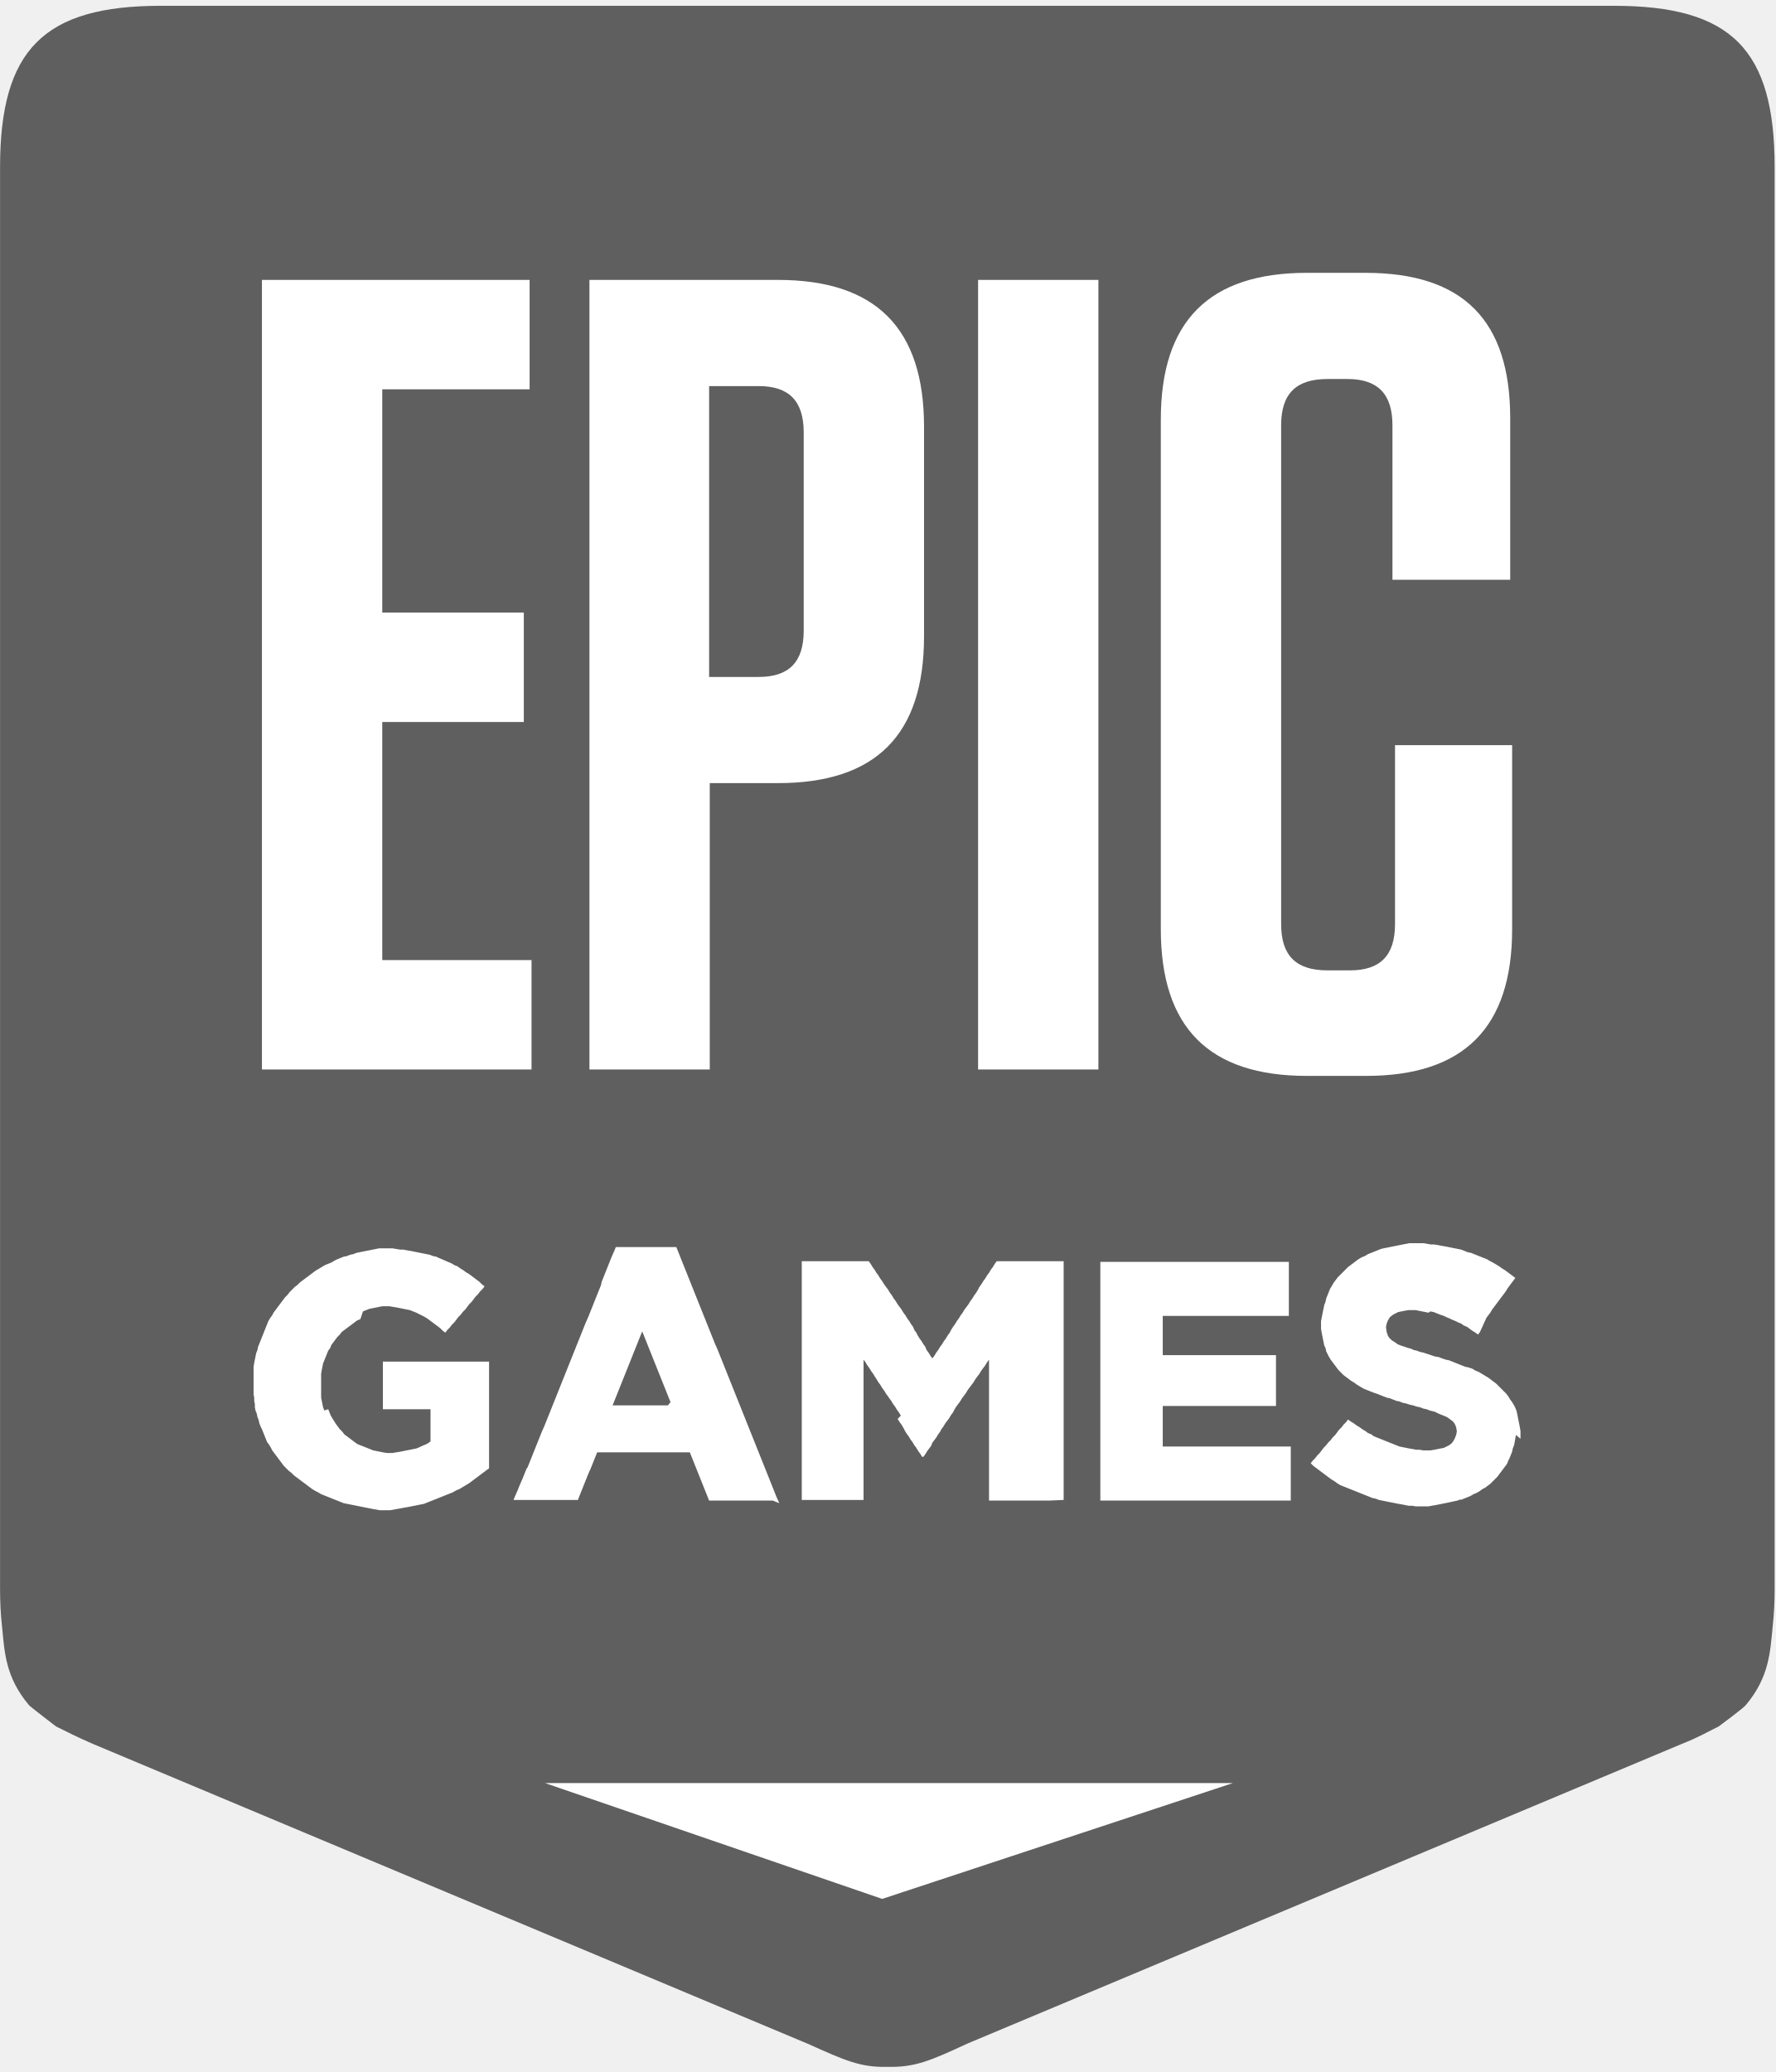
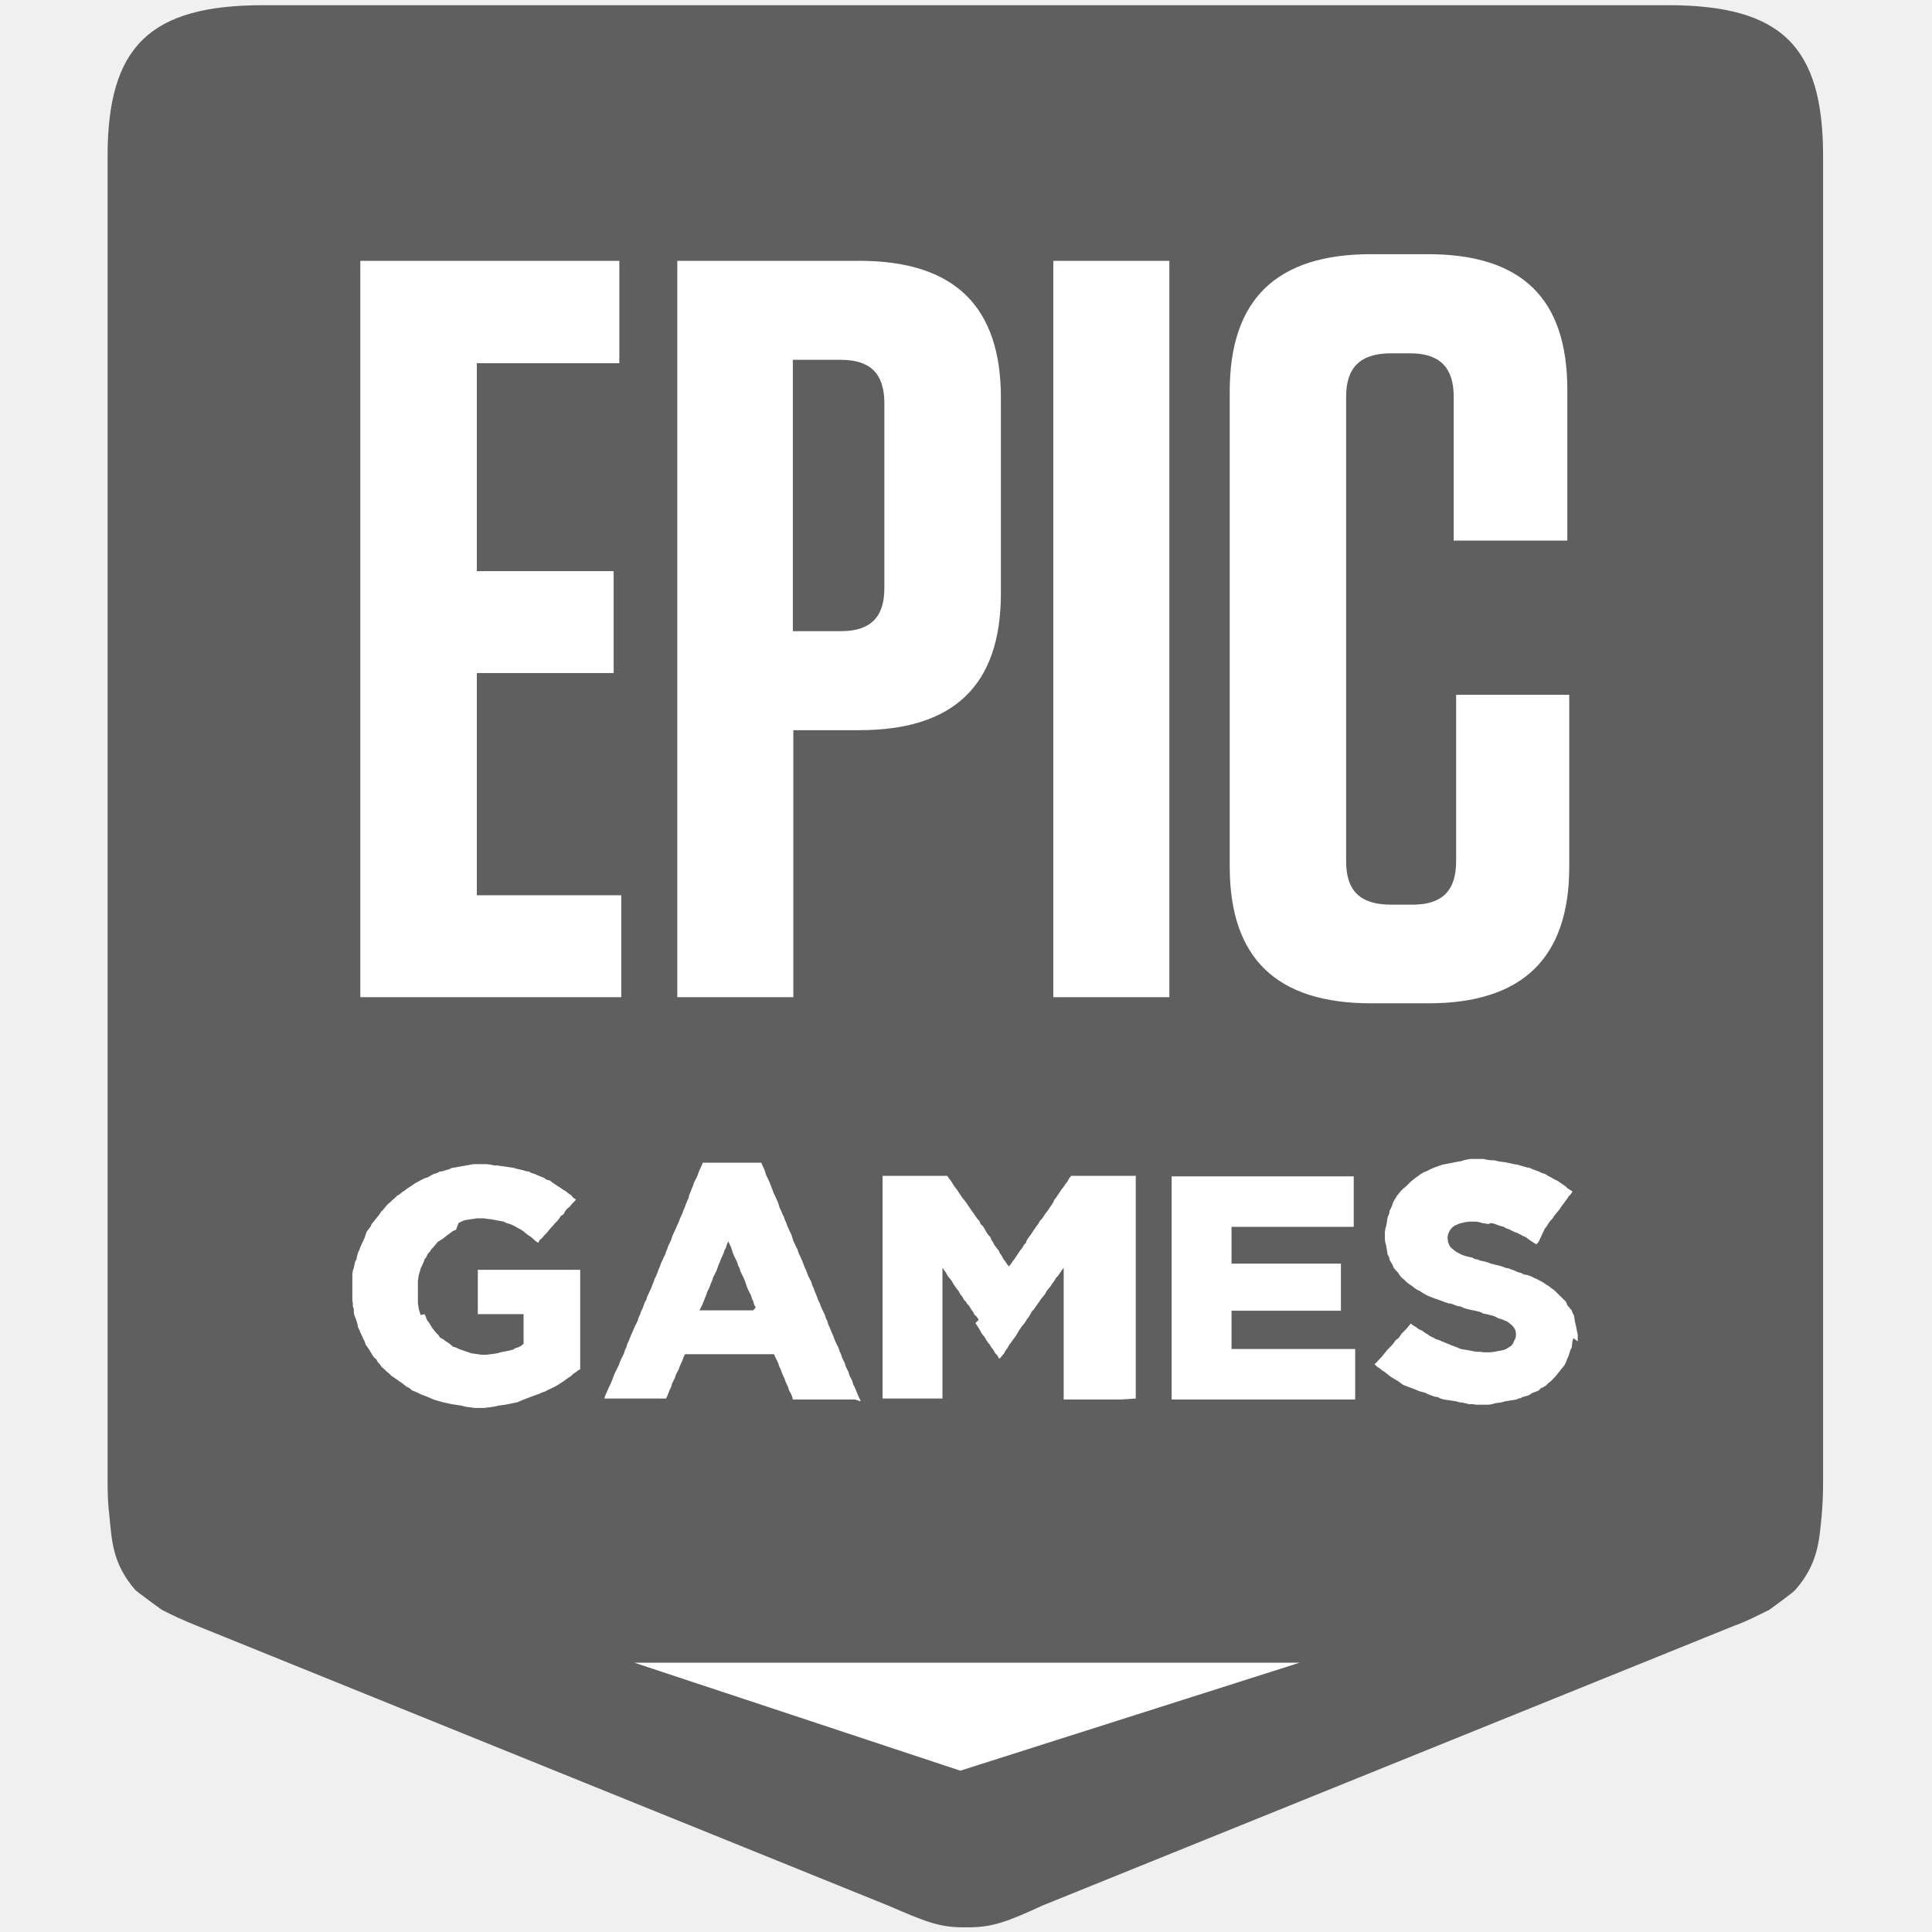
- <svg xmlns="http://www.w3.org/2000/svg" id="Layer_1" viewBox="0 0 276 322" width="2143" height="2500">
-   <style>.st0{fill:#5f5f5f}.st1{fill:#fff}</style>
-   <path class="st0" d="M250.8.9H25C6.8.9 0 7.7 0 26v220.9c0 2.1.1 4 .3 5.8.4 4 .5 7.9 4.2 12.3.4.4 4.2 3.3 4.2 3.3 2 1 3.4 1.7 5.7 2.7l111.1 46.6c5.8 2.6 8.2 3.7 12.4 3.6 4.2.1 6.6-.9 12.4-3.6L261.4 271c2.3-.9 3.7-1.7 5.7-2.7 0 0 3.8-2.8 4.2-3.3 3.7-4.4 3.8-8.3 4.2-12.3.2-1.8.3-3.7.3-5.8V26c0-18.3-6.7-25.1-25-25.1" />
-   <path class="st1" d="M235.6 223l-.1.5-.1.6-.1.5-.2.5-.1.5-.2.5-.2.5-.2.4-.2.5-.3.4-.3.4-.3.4-.3.4-.3.4-.4.4-.3.3-.4.4-.4.3-.4.3-.4.2-.4.3-.5.3-.5.2-.5.3-.5.2-.5.2-.5.2v-.1l-.5.2-.5.1-.9.2-.5.1-.5.1-.5.1-.5.1-.6.1-.5.1h-2l-.5-.1h-.6l-.5-.1-.5-.1-.6-.1-.5-.1-.5-.1-.5-.1-.5-.1-.5-.1-.5-.1-.5-.2-.5-.1-.5-.2-.5-.2-.5-.2-.5-.2-.5-.2-.5-.2-.5-.2-.5-.2-.5-.2-.5-.2-.5-.3-.4-.3-.5-.3-.4-.3-.4-.3-.4-.3-.4-.3-.4-.3-.4-.3-.4-.3-.4-.4.3-.4.4-.4.3-.4.4-.4.3-.4.3-.4.4-.4.3-.4.4-.4.3-.4.4-.4.3-.4.3-.4.4-.4.3-.4.4-.4.3-.4.4.3.5.3.4.3.5.3.4.3.5.3.4.3.5.2.4.3.5.2.5.2.5.2.5.2.5.2.5.2.5.2.5.2.5.1 1 .2.6.1.5.1h.5l.6.1h1.1l.6-.1.5-.1.5-.1.5-.1.4-.2.4-.2.4-.3.3-.4.2-.4.2-.5.1-.5v-.1l-.1-.6-.2-.5-.3-.4-.4-.3-.4-.3-.4-.2-.5-.2-.5-.2-.6-.3-.4-.1-.4-.1-.5-.2-.5-.1-.5-.2-.5-.1-.6-.2-.5-.1-.6-.2-.5-.1-.5-.2-.5-.1-.5-.2-.5-.2-.5-.1-.5-.2-.5-.2-.5-.2-.6-.2-.5-.2-.5-.2-.5-.2-.5-.3-.5-.3-.4-.3-.5-.3-.4-.3-.4-.3-.4-.3-.4-.4-.4-.4-.3-.4-.3-.4-.3-.4-.3-.4-.3-.5-.2-.4-.2-.4-.1-.5-.2-.4-.1-.5-.1-.5-.1-.5-.1-.5-.1-.6v-1.2l.1-.5.1-.5.1-.5.1-.5.1-.5.2-.5.1-.5.2-.5.2-.5.2-.5.3-.5.3-.5.3-.4.3-.4.4-.4.4-.4.4-.4.4-.4.4-.3.4-.3.4-.3.4-.3.5-.3.5-.2.5-.3.5-.2.5-.2.5-.2.5-.2.4-.1.5-.1.5-.1.5-.1.5-.1.5-.1.5-.1.5-.1.5-.1h2.2l.6.1.6.1h.5l.6.1.5.1.6.1.5.1.5.1.5.1.5.1.5.1.5.2.5.2.5.1.5.2.5.2.5.2.5.2.5.2.5.3.4.2.5.3.5.3.4.3.5.3.4.3.4.3.4.3.4.3-.3.4-.3.4-.3.4-.3.4-.3.5-.3.4-.3.4-.3.4-.3.4-.3.4-.3.4-.3.4-.3.5-.3.4-.3.4-1 2.2-.3.4-.4-.3-.5-.3-.4-.3-.4-.3-.5-.2-.4-.3-.5-.2-.4-.2-.5-.2-.4-.2-.5-.2-.4-.2-.6-.2-.5-.2-.5-.2-.5-.1-.3.2-.5-.1-.5-.1-.5-.1-.5-.1h-1.1l-.6.1-.5.1-.5.1-.4.2-.4.2-.5.4-.3.5-.2.5-.1.5v.1l.1.7.2.6.2.3.4.4.5.3.4.3.5.2.6.2.6.2.4.1.4.2.5.1.5.2.5.1.6.2.6.2.6.2.6.1.5.2.6.2.5.1.5.2.5.2.5.2.5.2.5.2.5.1.6.2.5.3.5.2.5.3.5.3.5.3.4.3.4.3.4.3.4.4.4.4.4.4.4.4.3.4.3.5.3.4.3.5.2.4.2.5.1.5.1.5.2 1 .1.5.1.6v1.2l-.7-.6zm-35.5 10.2H171v-37.1h29.3v8.4h-19.6v6.1h17.6v7.9h-17.6v6.3h19.9v8.4h-.5zm-37.1 0h-9.3v-21.9l-.3.4-.3.5-.3.4-.3.4-.3.5-.3.4-.3.4-.3.5-.3.4-.3.4-.3.4-.3.5-.3.4-.3.4-.3.5-.3.4-.3.4-.3.5-.2.4-.3.4-.3.5-.3.4-.3.4-.3.5-.3.4-.2.4-.3.4-.3.5-.3.4-.3.4-.2.5-.3.4-.3.4-.3.5-.3.4h-.2l-.3-.5-.3-.4-.3-.5-.3-.4-.3-.5-.3-.4-.3-.5-.3-.4-.3-.5-.2-.4-.3-.5-.3-.4-.3-.5.5-.5-.3-.5-.3-.4-.3-.5-.3-.4-.3-.5-.3-.4-.2-.3-.3-.4-.3-.5-.3-.4-.3-.5-.3-.4-.3-.5-.2-.3-.3-.5-.3-.4-.3-.5-.3-.4-.3-.5-.3-.4v21.8h-9.6V196H135l.3.4.3.5.3.4.3.5.3.4.3.5.3.4.3.5.3.4.3.4.3.5.3.4.3.5.3.4.3.5.3.4.3.4.3.5.3.4.3.5.3.4.3.5.3.4.2.5.3.4.2.4.3.5.3.4.3.5.3.4.2.5.3.4.3.5.3.4.3-.4.3-.5.3-.4.3-.5.3-.4.3-.5.3-.4.3-.5.3-.4.2-.4.3-.5.3-.4.3-.5.3-.4.3-.5.3-.4.3-.5.3-.4.3-.4.3-.5.3-.4.3-.5.3-.4.3-.5.2-.4.3-.4.3-.5.3-.4.3-.5.3-.4.3-.5.3-.4.3-.5.3-.4h10.4v37.1l-2.3.1zm-58.8-15.3l-.2-.5-.2-.5-.2-.5-.2-.5-.2-.5-.2-.5-.2-.5-.2-.5-.2-.5-.2-.5-.2-.5-.2-.5-.2-.5-.2-.5-.2-.5-.2-.5-.2-.5-.2-.5-.2-.5-.2-.5-.2-.5-.2-.5-.2.5-.2.5-.2.5-.2.5-.2.5-.2.5-.2.5-.2.5-.2.5-.2.5-.2.5-.2.5-.2.5-.2.5-.2.5-.2.5-.2.5-.2.5-.2.5-.2.5-.2.5-.2.5-.2.5h8.6l.4-.5zm15.9 15.3h-9.9l-.2-.5-.2-.5-.2-.5-.2-.5-.2-.5-.2-.5-.2-.5-.2-.5-.2-.5-.2-.5-.2-.5-.2-.5-.2-.5-.2-.5-.2-.5H92.8l-.2.5-.2.5-.2.5-.2.5-.2.5-.4.9-.2.5-.2.5-.2.5-.2.5-.2.5-.2.5-.2.5-.2.5h-10l.2-.5.4-.9.2-.5.2-.5.4-.9.2-.5.2-.5.2-.5.2-.3.2-.5.2-.5.2-.5.2-.5.2-.5.2-.5.2-.5.2-.5.2-.5.2-.5.2-.5.4-.9.2-.5.2-.5.2-.5.2-.5.2-.5.2-.5.2-.5.2-.5.2-.5.2-.5.2-.5.2-.5.2-.5.2-.5.2-.5.2-.5.2-.5.2-.5.2-.5.2-.5.2-.5.2-.5.2-.5.2-.5.2-.5.2-.5.2-.5.2-.5.2-.5.2-.5.2-.5.2-.5.4-.9.2-.5.2-.5.2-.5.2-.5.2-.5.2-.5.2-.5.2-.5.2-.5.2-.5.1-.5.2-.5.2-.5.2-.5.2-.5.2-.5.2-.5.2-.5.2-.5.4-.9.2-.5h9.4l.2.5.2.5.2.5.2.5.2.5.2.5.2.5.2.5.2.5.2.5.2.5.2.5.2.5.2.5.2.5.2.5.2.5.2.5.2.5.2.5.2.5.2.5.2.5.2.5.2.5.2.5.2.5.2.5.2.5.2.5.4.9.2.5.2.5.2.5.2.5.2.5.2.5.2.5.2.5.2.5.2.5.2.5.2.5.2.5.2.5.2.5.2.5.2.5.2.5.2.5.2.5.2.5.2.5.2.5.2.5.2.5.2.5.2.5.2.5.2.5.2.5.2.5.2.5.2.5.2.5.2.5.2.5.2.5.2.5.2.5.2.5.2.5.2.5.2.5.2.5.2.5.2.5.4.9-1-.4zm-44.4-4.8l-.4.3-.4.3-.4.3-.4.3-.4.3-.4.3-.4.3-.5.3-.5.3-.5.3-.5.2-.5.3-.5.2-.5.2-.5.2-.5.2-.5.2-.5.2-.5.2-.5.2-.5.2-.5.1-.5.1-.5.1-.5.1-.5.1-.6.1-.5.1-.6.1-.5.1-.6.1H59l-.5-.1-.6-.1-.5-.1-.5-.1-.5-.1-.5-.1-.5-.1-.5-.1-.5-.1-.5-.1-.5-.1-.5-.2-.5-.2-.5-.2-.5-.2-.5-.2-.5-.2-.5-.2-.5-.3-.4-.2-.5-.3-.4-.3-.4-.3-.4-.3-.4-.3-.4-.3-.4-.3-.4-.3-.4-.4-.4-.3-.4-.4-.4-.4-.3-.4-.3-.4-.3-.4-.3-.4-.3-.4-.3-.4-.2-.4-.3-.5-.3-.4-.2-.5-.2-.5-.2-.5-.2-.5-.2-.4-.2-.5-.1-.5-.2-.5-.1-.5-.2-.5-.1-.5v-.5l-.1-.5v-.5l-.1-.5V212.4l.1-.6.1-.5.1-.5.1-.5.2-.5.1-.5.2-.5.2-.5.2-.5.2-.5.2-.5.2-.5.2-.5.2-.5.3-.5.3-.4.2-.4.3-.4.3-.4.3-.4.3-.4.3-.4.3-.4.4-.4.3-.4.4-.4.4-.4.4-.3.4-.4.4-.3.4-.3.4-.3.4-.3.4-.3.4-.3.5-.3.5-.3.5-.3.5-.2.5-.2.5-.3.4-.2.5-.2.5-.2.5-.1.5-.2.5-.1.5-.2.5-.1.5-.1.5-.1.5-.1.5-.1.5-.1.5-.1H61l.6.1.6.1h.5l.5.1.6.1.5.1.5.1.5.1.5.1.5.1.5.1.5.2.5.1.4.2.5.2.9.4.5.2.5.3.5.2.4.3.5.3.4.3.5.3.4.3.4.3.4.3.4.3.4.4.4.3-.3.4-.4.4-.3.4-.4.4-.3.4-.3.4-.4.4-.3.4-.3.4-.4.4-.3.4-.4.4-.3.4-.3.4-.4.4-.3.4-.4.4-.3.4-.4-.3-.4-.4-.4-.3-.4-.3-.4-.3-.4-.3-.4-.3-.5-.3-.4-.2-.4-.2-.4-.2-.5-.2-.5-.2-.5-.1-.5-.1-.5-.1-.5-.1-.6-.1-.6-.1h-1.1l-.5.1-.5.1-.5.1-.5.1-.5.2-.5.2-.4 1.2-.5.2-.4.3-.4.3-.4.3-.4.3-.4.3-.4.3-.3.4-.4.4-.3.4-.3.4-.3.4-.2.5-.3.4-.2.5-.2.5-.2.5-.2.5-.1.5-.1.5-.1.6v3.7l.1.5.1.5.1.5.2.5.6-.2.2.5.2.5.3.5.5.8.3.4.3.4.4.4.3.4.4.3.4.3.4.3.4.3.4.3.5.2.5.2.5.2.5.2.5.2.5.1.5.1.5.1.6.1h.9l.6-.1.6-.1.5-.1.5-.1.5-.1.5-.1.5-.1.5-.2.4-.2.5-.2.4-.2.4-.3v-5h-7.4v-7.4H76v16.6l-.3.2zM59.4 112.2h22v-17h-22V60.5h22.9v-17H40.7v122.7h41.9v-17H59.4v-37m157.4 3.7v27.7c0 4.9-2.3 7.2-7 7.2h-3.5c-4.9 0-7.2-2.3-7.2-7.2V66.1c0-4.9 2.3-7.2 7.2-7.2h3.1c4.7 0 7 2.3 7 7.2v24h18.3V65c0-15.2-7.3-22.6-22.5-22.6h-9.1c-15.2 0-22.7 7.5-22.7 22.8v79.2c0 15.3 7.5 22.8 22.7 22.8h9.2c15.2 0 22.7-7.5 22.7-22.8v-28.6h-18.2M152 43.5h18.7v122.7H152V43.5zM124.9 98c0 4.9-2.3 7.2-7 7.2h-7.7V60h7.7c4.7 0 7 2.3 7 7.2V98zm-4-54.5H91.6v122.7h18.7v-44.5h10.6c15.2 0 22.7-7.5 22.7-22.8V66.3c0-15.3-7.5-22.8-22.7-22.8zM84.7 277.1h106.9l-54.5 18-52.4-18" />
+ <svg xmlns="http://www.w3.org/2000/svg" width="16px" height="16px" viewBox="0 0 16 16" version="1.1">
+   <g id="surface1">
+     <path style=" stroke:none;fill-rule:nonzero;fill:rgb(37.255%,37.255%,37.255%);fill-opacity:1;" d="M 13.812 0.043 L 2.18 0.043 C 1.242 0.043 0.891 0.383 0.891 1.293 L 0.891 12.27 C 0.891 12.371 0.895 12.469 0.906 12.555 C 0.926 12.754 0.93 12.949 1.121 13.168 C 1.141 13.188 1.34 13.332 1.34 13.332 C 1.441 13.383 1.516 13.418 1.633 13.465 L 7.355 15.781 C 7.656 15.91 7.777 15.965 7.996 15.961 C 8.211 15.965 8.336 15.918 8.633 15.781 L 14.359 13.465 C 14.477 13.422 14.547 13.383 14.652 13.332 C 14.652 13.332 14.848 13.191 14.867 13.168 C 15.059 12.949 15.066 12.754 15.086 12.555 C 15.094 12.469 15.098 12.371 15.098 12.27 L 15.098 1.293 C 15.098 0.383 14.754 0.043 13.812 0.043 " />
+     <path style=" stroke:none;fill-rule:nonzero;fill:rgb(100%,100%,100%);fill-opacity:1;" d="M 13.031 11.082 L 13.023 11.105 L 13.016 11.16 L 13.004 11.184 L 12.996 11.211 L 12.988 11.234 L 12.977 11.258 L 12.969 11.281 L 12.957 11.305 L 12.879 11.402 L 12.844 11.438 L 12.82 11.457 L 12.805 11.473 L 12.781 11.488 L 12.762 11.496 L 12.742 11.516 L 12.715 11.527 L 12.691 11.535 L 12.66 11.555 L 12.609 11.57 L 12.586 11.582 L 12.586 11.578 L 12.559 11.59 L 12.465 11.605 L 12.438 11.613 L 12.383 11.621 L 12.355 11.629 L 12.328 11.633 L 12.223 11.633 L 12.199 11.629 L 12.168 11.629 L 12.117 11.617 L 12.086 11.613 L 12.059 11.605 L 11.957 11.59 L 11.93 11.582 L 11.906 11.57 L 11.879 11.566 L 11.828 11.547 L 11.805 11.535 L 11.75 11.52 L 11.723 11.508 L 11.648 11.48 L 11.621 11.469 L 11.598 11.453 L 11.578 11.438 L 11.551 11.422 L 11.531 11.41 L 11.508 11.395 L 11.469 11.363 L 11.445 11.348 L 11.426 11.332 L 11.406 11.32 L 11.383 11.297 L 11.402 11.281 L 11.422 11.258 L 11.438 11.242 L 11.457 11.219 L 11.488 11.18 L 11.527 11.141 L 11.543 11.121 L 11.559 11.098 L 11.582 11.082 L 11.598 11.059 L 11.609 11.043 L 11.648 11.004 L 11.668 10.98 L 11.684 10.961 L 11.703 10.977 L 11.73 10.992 L 11.75 11.008 L 11.777 11.02 L 11.797 11.035 L 11.824 11.051 L 11.844 11.066 L 11.871 11.078 L 11.891 11.09 L 11.918 11.098 L 11.941 11.109 L 11.992 11.129 L 12.02 11.141 L 12.07 11.16 L 12.098 11.172 L 12.172 11.184 L 12.203 11.191 L 12.23 11.195 L 12.258 11.195 L 12.285 11.199 L 12.344 11.199 L 12.375 11.195 L 12.453 11.18 L 12.473 11.172 L 12.492 11.16 L 12.516 11.145 L 12.531 11.125 L 12.539 11.105 L 12.551 11.082 L 12.555 11.055 L 12.555 11.051 L 12.551 11.02 L 12.539 10.996 L 12.523 10.977 L 12.484 10.945 L 12.465 10.938 L 12.438 10.926 L 12.41 10.918 L 12.379 10.902 L 12.359 10.895 L 12.34 10.891 L 12.312 10.883 L 12.285 10.879 L 12.262 10.867 L 12.234 10.859 L 12.203 10.852 L 12.18 10.848 L 12.148 10.84 L 12.121 10.832 L 12.098 10.82 L 12.07 10.816 L 12.02 10.797 L 11.992 10.793 L 11.918 10.766 L 11.883 10.754 L 11.832 10.734 L 11.809 10.723 L 11.781 10.707 L 11.758 10.691 L 11.734 10.68 L 11.711 10.664 L 11.691 10.648 L 11.668 10.633 L 11.648 10.617 L 11.629 10.598 L 11.605 10.578 L 11.59 10.559 L 11.578 10.539 L 11.559 10.52 L 11.543 10.5 L 11.531 10.473 L 11.508 10.434 L 11.504 10.41 L 11.492 10.391 L 11.48 10.316 L 11.473 10.293 L 11.469 10.262 L 11.469 10.203 L 11.473 10.176 L 11.48 10.152 L 11.484 10.129 L 11.492 10.078 L 11.504 10.055 L 11.508 10.027 L 11.52 10.004 L 11.531 9.977 L 11.539 9.953 L 11.57 9.902 L 11.602 9.863 L 11.621 9.844 L 11.645 9.824 L 11.684 9.785 L 11.723 9.754 L 11.746 9.738 L 11.766 9.723 L 11.793 9.707 L 11.816 9.699 L 11.844 9.684 L 11.871 9.672 L 11.945 9.645 L 11.969 9.641 L 12.07 9.621 L 12.098 9.617 L 12.121 9.609 L 12.172 9.598 L 12.285 9.598 L 12.316 9.605 L 12.348 9.609 L 12.375 9.609 L 12.406 9.617 L 12.43 9.621 L 12.465 9.625 L 12.539 9.641 L 12.566 9.645 L 12.59 9.652 L 12.645 9.668 L 12.668 9.672 L 12.695 9.684 L 12.746 9.703 L 12.77 9.715 L 12.797 9.723 L 12.82 9.738 L 12.844 9.75 L 12.871 9.766 L 12.895 9.777 L 12.965 9.824 L 12.98 9.84 L 13.004 9.855 L 13.023 9.867 L 13.008 9.891 L 12.992 9.906 L 12.977 9.93 L 12.965 9.945 L 12.945 9.973 L 12.93 9.992 L 12.918 10.012 L 12.883 10.055 L 12.871 10.07 L 12.855 10.094 L 12.84 10.109 L 12.82 10.137 L 12.809 10.156 L 12.793 10.176 L 12.742 10.285 L 12.723 10.305 L 12.703 10.293 L 12.656 10.262 L 12.637 10.246 L 12.609 10.234 L 12.59 10.223 L 12.566 10.211 L 12.543 10.203 L 12.496 10.18 L 12.473 10.172 L 12.453 10.16 L 12.422 10.152 L 12.371 10.133 L 12.344 10.129 L 12.328 10.137 L 12.277 10.129 L 12.25 10.121 L 12.223 10.117 L 12.168 10.117 L 12.137 10.121 L 12.086 10.133 L 12.043 10.152 L 12.02 10.172 L 12.004 10.195 L 11.992 10.223 L 11.988 10.246 L 11.988 10.25 L 11.992 10.285 L 12.004 10.316 L 12.016 10.332 L 12.035 10.348 L 12.059 10.367 L 12.105 10.391 L 12.137 10.402 L 12.168 10.41 L 12.191 10.414 L 12.211 10.426 L 12.234 10.43 L 12.262 10.441 L 12.285 10.445 L 12.316 10.453 L 12.348 10.465 L 12.41 10.48 L 12.438 10.488 L 12.469 10.5 L 12.492 10.504 L 12.543 10.523 L 12.57 10.535 L 12.598 10.543 L 12.621 10.555 L 12.648 10.559 L 12.68 10.57 L 12.703 10.582 L 12.73 10.594 L 12.758 10.609 L 12.781 10.621 L 12.809 10.641 L 12.828 10.652 L 12.848 10.668 L 12.871 10.684 L 12.969 10.781 L 12.98 10.809 L 12.996 10.828 L 13.016 10.852 L 13.023 10.871 L 13.035 10.895 L 13.043 10.945 L 13.055 10.996 L 13.059 11.02 L 13.066 11.051 L 13.066 11.109 Z M 11.199 11.59 L 9.703 11.59 L 9.703 9.742 L 11.211 9.742 L 11.211 10.16 L 10.199 10.16 L 10.199 10.465 L 11.105 10.465 L 11.105 10.855 L 10.199 10.855 L 10.199 11.172 L 11.223 11.172 L 11.223 11.59 Z M 9.285 11.59 L 8.809 11.59 L 8.809 10.5 L 8.793 10.52 L 8.762 10.566 L 8.746 10.582 L 8.73 10.609 L 8.715 10.629 L 8.703 10.648 L 8.684 10.672 L 8.668 10.691 L 8.656 10.715 L 8.641 10.734 L 8.621 10.758 L 8.609 10.777 L 8.594 10.797 L 8.562 10.844 L 8.547 10.859 L 8.531 10.887 L 8.52 10.906 L 8.504 10.926 L 8.488 10.953 L 8.457 10.992 L 8.441 11.016 L 8.418 11.055 L 8.402 11.078 L 8.387 11.098 L 8.371 11.121 L 8.355 11.141 L 8.344 11.164 L 8.328 11.184 L 8.316 11.207 L 8.297 11.23 L 8.281 11.25 L 8.273 11.25 L 8.258 11.223 L 8.242 11.207 L 8.227 11.18 L 8.211 11.16 L 8.195 11.133 L 8.18 11.117 L 8.164 11.09 L 8.152 11.07 L 8.133 11.047 L 8.121 11.027 L 8.109 11.004 L 8.078 10.957 L 8.105 10.93 L 8.09 10.906 L 8.07 10.887 L 8.055 10.859 L 8.043 10.844 L 8.027 10.816 L 8.008 10.797 L 8 10.781 L 7.984 10.766 L 7.969 10.738 L 7.953 10.719 L 7.938 10.691 L 7.922 10.672 L 7.906 10.648 L 7.895 10.633 L 7.883 10.609 L 7.867 10.59 L 7.848 10.566 L 7.836 10.543 L 7.82 10.52 L 7.805 10.5 L 7.805 11.582 L 7.309 11.582 L 7.309 9.738 L 7.844 9.738 L 7.859 9.758 L 7.879 9.785 L 7.891 9.805 L 7.906 9.828 L 7.922 9.848 L 7.969 9.918 L 8 9.957 L 8.047 10.027 L 8.062 10.047 L 8.094 10.094 L 8.109 10.109 L 8.121 10.137 L 8.141 10.156 L 8.156 10.18 L 8.168 10.203 L 8.184 10.227 L 8.203 10.246 L 8.211 10.27 L 8.227 10.293 L 8.234 10.309 L 8.254 10.336 L 8.27 10.355 L 8.281 10.379 L 8.297 10.402 L 8.309 10.426 L 8.324 10.445 L 8.34 10.469 L 8.355 10.488 L 8.371 10.469 L 8.387 10.445 L 8.402 10.426 L 8.449 10.355 L 8.465 10.336 L 8.48 10.309 L 8.496 10.293 L 8.504 10.27 L 8.52 10.246 L 8.535 10.227 L 8.582 10.156 L 8.598 10.137 L 8.613 10.109 L 8.629 10.094 L 8.66 10.047 L 8.676 10.027 L 8.723 9.957 L 8.73 9.938 L 8.746 9.918 L 8.793 9.848 L 8.809 9.828 L 8.824 9.805 L 8.84 9.785 L 8.855 9.758 L 8.871 9.738 L 9.406 9.738 L 9.406 11.582 Z M 6.258 10.828 L 6.246 10.805 L 6.238 10.777 L 6.227 10.754 L 6.219 10.727 L 6.195 10.68 L 6.184 10.652 L 6.168 10.605 L 6.156 10.578 L 6.133 10.531 L 6.125 10.504 L 6.113 10.48 L 6.105 10.453 L 6.082 10.406 L 6.07 10.379 L 6.055 10.332 L 6.043 10.305 L 6.031 10.281 L 6.02 10.305 L 6.012 10.332 L 6 10.355 L 5.992 10.379 L 5.98 10.406 L 5.969 10.43 L 5.961 10.453 L 5.949 10.48 L 5.941 10.504 L 5.93 10.531 L 5.906 10.578 L 5.898 10.605 L 5.887 10.629 L 5.879 10.652 L 5.867 10.68 L 5.855 10.703 L 5.848 10.727 L 5.836 10.754 L 5.828 10.777 L 5.816 10.805 L 5.793 10.852 L 6.238 10.852 Z M 7.078 11.59 L 6.566 11.59 L 6.559 11.562 L 6.547 11.535 L 6.535 11.516 L 6.527 11.488 L 6.516 11.465 L 6.504 11.438 L 6.496 11.414 L 6.484 11.391 L 6.473 11.363 L 6.465 11.34 L 6.453 11.316 L 6.445 11.289 L 6.422 11.242 L 6.41 11.215 L 5.672 11.215 L 5.66 11.242 L 5.652 11.266 L 5.641 11.289 L 5.629 11.316 L 5.621 11.34 L 5.598 11.383 L 5.59 11.41 L 5.566 11.457 L 5.559 11.484 L 5.547 11.508 L 5.527 11.559 L 5.516 11.582 L 5.004 11.582 L 5.012 11.559 L 5.031 11.516 L 5.043 11.488 L 5.055 11.465 L 5.074 11.418 L 5.082 11.395 L 5.094 11.367 L 5.125 11.305 L 5.133 11.281 L 5.145 11.254 L 5.168 11.207 L 5.176 11.18 L 5.188 11.156 L 5.195 11.129 L 5.207 11.105 L 5.227 11.055 L 5.246 11.012 L 5.258 10.984 L 5.281 10.938 L 5.289 10.91 L 5.301 10.887 L 5.309 10.859 L 5.32 10.84 L 5.34 10.785 L 5.352 10.766 L 5.359 10.738 L 5.371 10.715 L 5.383 10.688 L 5.395 10.664 L 5.402 10.641 L 5.414 10.613 L 5.422 10.59 L 5.434 10.566 L 5.445 10.539 L 5.453 10.516 L 5.465 10.488 L 5.473 10.465 L 5.484 10.441 L 5.496 10.414 L 5.508 10.391 L 5.516 10.367 L 5.527 10.34 L 5.535 10.316 L 5.547 10.293 L 5.559 10.266 L 5.566 10.242 L 5.578 10.215 L 5.598 10.172 L 5.609 10.145 L 5.621 10.121 L 5.629 10.098 L 5.641 10.07 L 5.652 10.047 L 5.66 10.023 L 5.672 9.996 L 5.68 9.973 L 5.691 9.945 L 5.703 9.922 L 5.707 9.898 L 5.719 9.871 L 5.727 9.848 L 5.738 9.824 L 5.746 9.797 L 5.77 9.75 L 5.781 9.723 L 5.789 9.699 L 5.809 9.656 L 5.82 9.629 L 6.305 9.629 L 6.316 9.656 L 6.328 9.68 L 6.336 9.703 L 6.344 9.73 L 6.367 9.777 L 6.379 9.805 L 6.387 9.828 L 6.398 9.855 L 6.406 9.879 L 6.418 9.902 L 6.43 9.93 L 6.441 9.953 L 6.449 9.977 L 6.457 10.004 L 6.469 10.027 L 6.48 10.055 L 6.492 10.078 L 6.5 10.102 L 6.512 10.129 L 6.52 10.152 L 6.531 10.176 L 6.543 10.203 L 6.555 10.227 L 6.562 10.25 L 6.57 10.277 L 6.582 10.301 L 6.594 10.328 L 6.605 10.348 L 6.613 10.375 L 6.633 10.418 L 6.645 10.445 L 6.664 10.496 L 6.676 10.52 L 6.684 10.543 L 6.695 10.57 L 6.719 10.617 L 6.727 10.645 L 6.738 10.668 L 6.746 10.691 L 6.758 10.719 L 6.777 10.77 L 6.789 10.793 L 6.797 10.816 L 6.809 10.844 L 6.832 10.891 L 6.84 10.918 L 6.852 10.941 L 6.859 10.969 L 6.871 10.992 L 6.891 11.043 L 6.902 11.066 L 6.91 11.09 L 6.922 11.117 L 6.945 11.164 L 6.953 11.191 L 6.965 11.215 L 6.973 11.242 L 6.996 11.289 L 7.004 11.316 L 7.027 11.363 L 7.035 11.391 L 7.059 11.438 L 7.066 11.465 L 7.078 11.488 L 7.09 11.516 L 7.098 11.535 L 7.109 11.562 L 7.129 11.605 Z M 4.789 11.348 L 4.77 11.363 L 4.746 11.379 L 4.73 11.395 L 4.707 11.41 L 4.668 11.438 L 4.621 11.469 L 4.594 11.484 L 4.57 11.496 L 4.543 11.508 L 4.516 11.523 L 4.492 11.531 L 4.465 11.543 L 4.391 11.57 L 4.359 11.582 L 4.309 11.602 L 4.285 11.613 L 4.184 11.633 L 4.156 11.637 L 4.125 11.641 L 4.098 11.648 L 4.043 11.656 L 4.012 11.66 L 3.93 11.66 L 3.902 11.656 L 3.871 11.652 L 3.848 11.648 L 3.82 11.641 L 3.77 11.633 L 3.742 11.629 L 3.668 11.613 L 3.641 11.605 L 3.59 11.59 L 3.535 11.566 L 3.484 11.547 L 3.461 11.535 L 3.434 11.523 L 3.414 11.516 L 3.391 11.496 L 3.367 11.484 L 3.328 11.453 L 3.305 11.438 L 3.266 11.41 L 3.242 11.395 L 3.223 11.375 L 3.203 11.359 L 3.184 11.34 L 3.16 11.32 L 3.145 11.297 L 3.129 11.281 L 3.117 11.258 L 3.098 11.242 L 3.082 11.219 L 3.059 11.18 L 3.027 11.133 L 3.02 11.109 L 3.008 11.086 L 2.996 11.059 L 2.984 11.035 L 2.977 11.016 L 2.965 10.992 L 2.961 10.969 L 2.953 10.941 L 2.945 10.918 L 2.934 10.891 L 2.93 10.867 L 2.93 10.844 L 2.922 10.816 L 2.922 10.793 L 2.918 10.77 L 2.918 10.555 L 2.922 10.523 L 2.93 10.5 L 2.941 10.449 L 2.953 10.426 L 2.957 10.402 L 2.965 10.375 L 2.977 10.348 L 2.984 10.328 L 2.996 10.301 L 3.008 10.277 L 3.02 10.25 L 3.035 10.203 L 3.055 10.176 L 3.07 10.156 L 3.078 10.137 L 3.141 10.059 L 3.156 10.035 L 3.172 10.02 L 3.191 9.996 L 3.207 9.977 L 3.23 9.957 L 3.25 9.938 L 3.27 9.922 L 3.289 9.902 L 3.309 9.891 L 3.332 9.871 L 3.352 9.859 L 3.371 9.844 L 3.414 9.816 L 3.441 9.797 L 3.465 9.785 L 3.492 9.77 L 3.516 9.758 L 3.543 9.75 L 3.57 9.734 L 3.59 9.723 L 3.617 9.715 L 3.641 9.703 L 3.668 9.699 L 3.691 9.691 L 3.719 9.684 L 3.742 9.672 L 3.77 9.668 L 3.898 9.645 L 3.922 9.641 L 4.031 9.641 L 4.062 9.645 L 4.094 9.652 L 4.121 9.652 L 4.145 9.656 L 4.176 9.66 L 4.23 9.668 L 4.254 9.672 L 4.281 9.68 L 4.332 9.691 L 4.355 9.699 L 4.383 9.703 L 4.402 9.715 L 4.43 9.723 L 4.473 9.742 L 4.504 9.754 L 4.527 9.77 L 4.555 9.777 L 4.574 9.793 L 4.668 9.855 L 4.688 9.867 L 4.707 9.883 L 4.73 9.898 L 4.746 9.918 L 4.77 9.934 L 4.754 9.953 L 4.734 9.973 L 4.719 9.992 L 4.695 10.012 L 4.68 10.031 L 4.668 10.055 L 4.645 10.07 L 4.629 10.094 L 4.617 10.109 L 4.594 10.133 L 4.578 10.152 L 4.559 10.172 L 4.527 10.211 L 4.508 10.23 L 4.492 10.25 L 4.469 10.27 L 4.457 10.293 L 4.434 10.277 L 4.414 10.258 L 4.395 10.242 L 4.371 10.227 L 4.332 10.195 L 4.309 10.18 L 4.285 10.168 L 4.266 10.156 L 4.242 10.145 L 4.223 10.137 L 4.195 10.129 L 4.172 10.117 L 4.07 10.098 L 4.035 10.094 L 4.008 10.09 L 3.949 10.09 L 3.848 10.105 L 3.82 10.117 L 3.797 10.129 L 3.777 10.184 L 3.75 10.195 L 3.73 10.211 L 3.707 10.227 L 3.668 10.258 L 3.625 10.285 L 3.609 10.305 L 3.59 10.328 L 3.574 10.344 L 3.559 10.367 L 3.543 10.383 L 3.531 10.41 L 3.516 10.43 L 3.508 10.453 L 3.496 10.48 L 3.484 10.504 L 3.477 10.531 L 3.469 10.555 L 3.465 10.578 L 3.461 10.609 L 3.461 10.793 L 3.469 10.844 L 3.484 10.891 L 3.516 10.883 L 3.527 10.906 L 3.535 10.93 L 3.555 10.957 L 3.578 10.996 L 3.609 11.035 L 3.629 11.055 L 3.645 11.078 L 3.668 11.09 L 3.688 11.105 L 3.73 11.133 L 3.75 11.152 L 3.777 11.16 L 3.801 11.172 L 3.879 11.199 L 3.902 11.207 L 3.984 11.219 L 4.031 11.219 L 4.094 11.211 L 4.121 11.207 L 4.145 11.199 L 4.223 11.184 L 4.25 11.176 L 4.27 11.164 L 4.297 11.156 L 4.316 11.145 L 4.336 11.129 L 4.336 10.883 L 3.957 10.883 L 3.957 10.516 L 4.805 10.516 L 4.805 11.34 Z M 3.949 5.574 L 5.082 5.574 L 5.082 4.73 L 3.949 4.73 L 3.949 3.008 L 5.129 3.008 L 5.129 2.16 L 2.984 2.16 L 2.984 8.258 L 5.145 8.258 L 5.145 7.414 L 3.949 7.414 L 3.949 5.574 M 12.059 5.758 L 12.059 7.133 C 12.059 7.379 11.941 7.492 11.699 7.492 L 11.52 7.492 C 11.266 7.492 11.148 7.379 11.148 7.133 L 11.148 3.285 C 11.148 3.043 11.266 2.926 11.52 2.926 L 11.68 2.926 C 11.922 2.926 12.039 3.043 12.039 3.285 L 12.039 4.477 L 12.98 4.477 L 12.98 3.23 C 12.98 2.473 12.605 2.105 11.824 2.105 L 11.355 2.105 C 10.57 2.105 10.184 2.48 10.184 3.242 L 10.184 7.176 C 10.184 7.934 10.57 8.309 11.355 8.309 L 11.828 8.309 C 12.609 8.309 12.996 7.934 12.996 7.176 L 12.996 5.754 L 12.059 5.754 M 8.723 2.16 L 9.684 2.16 L 9.684 8.258 L 8.723 8.258 Z M 7.324 4.871 C 7.324 5.113 7.207 5.227 6.965 5.227 L 6.566 5.227 L 6.566 2.98 L 6.965 2.98 C 7.207 2.98 7.324 3.094 7.324 3.34 Z M 7.117 2.16 L 5.609 2.16 L 5.609 8.258 L 6.57 8.258 L 6.57 6.047 L 7.117 6.047 C 7.902 6.047 8.289 5.672 8.289 4.914 L 8.289 3.293 C 8.289 2.535 7.902 2.16 7.117 2.16 Z M 5.254 13.77 L 10.762 13.77 L 7.953 14.664 L 5.254 13.77 " />
+   </g>
</svg>
